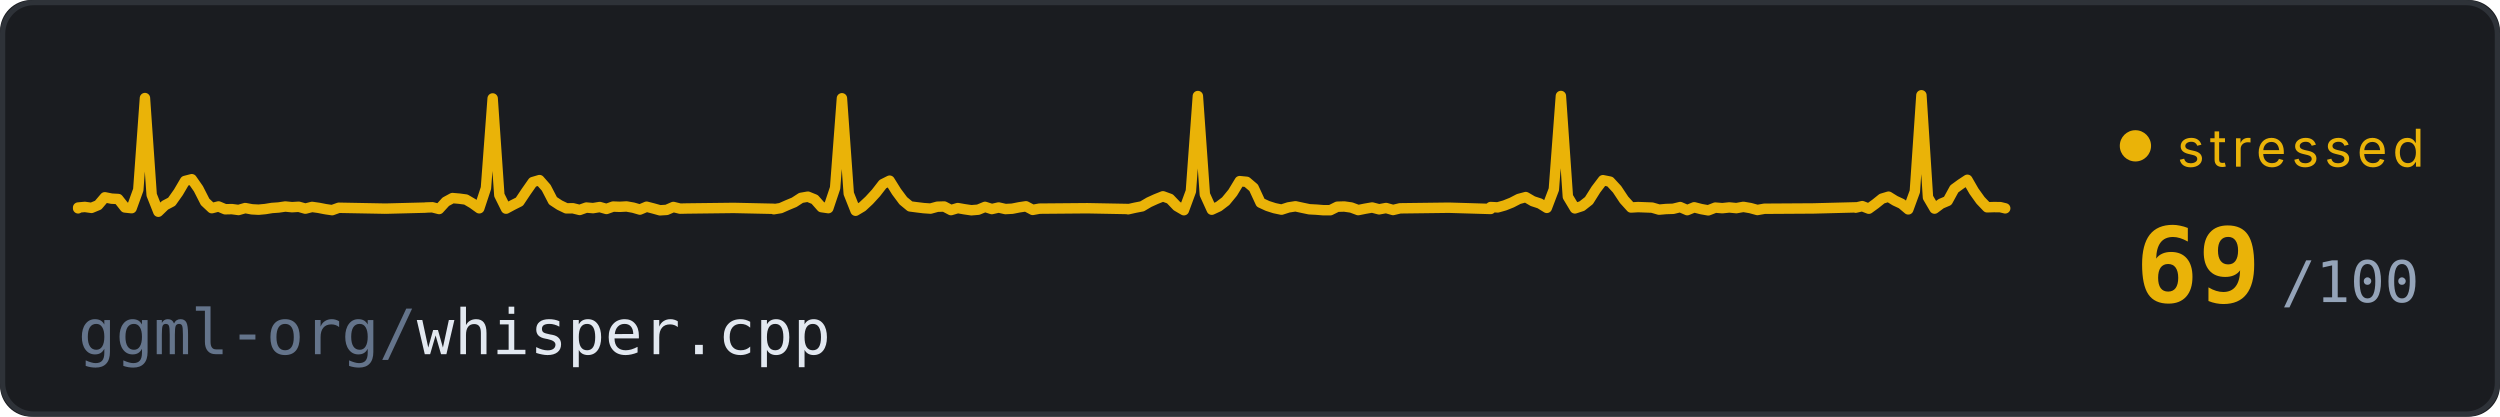
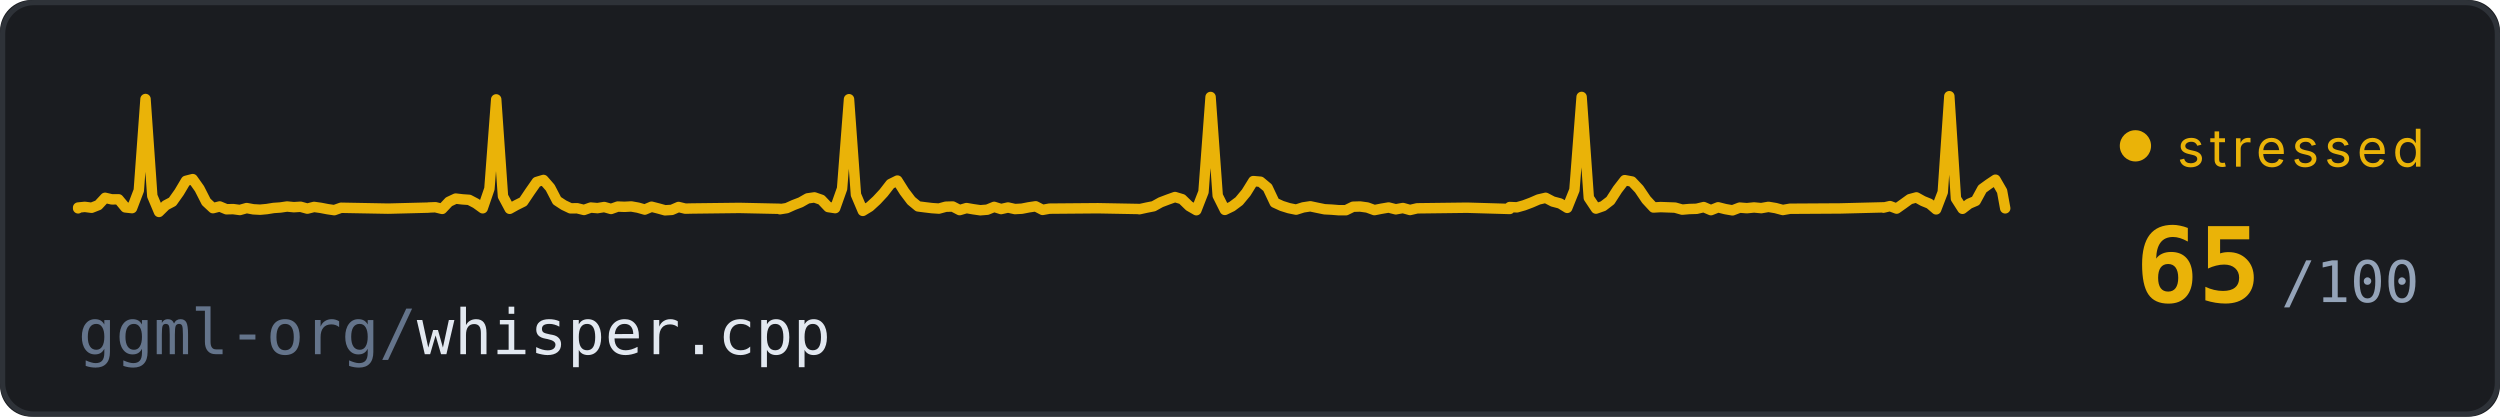
<svg xmlns="http://www.w3.org/2000/svg" width="480" height="80" viewBox="0 0 480 80">
  <defs>
    <style>
      @keyframes trace-fast {
        0% { stroke-dashoffset: 1000; }
        100% { stroke-dashoffset: 0; }
      }
      @keyframes pulse {
        0%, 100% { opacity: 0.6; }
        50% { opacity: 1; }
      }
      @keyframes fade {
        0%, 100% { opacity: 0.4; }
        50% { opacity: 0.7; }
      }
      .bg { fill: #1a1c20; }
      .ecg {
        fill: none;
        stroke: #eab308;
        stroke-width: 2;
        stroke-linecap: round;
        stroke-linejoin: round;
        /* no filter - avoids render glitch */
        stroke-dasharray: 1000;
        animation: trace-fast 2.5s linear infinite;
      }
      .repo { fill: #e2e8f0; font-family: ui-monospace, 'SF Mono', Consolas, monospace; font-size: 12px; }
      .repo-dim { fill: #64748b; }
      .score { fill: #eab308; font-family: ui-monospace, 'SF Mono', Consolas, monospace; font-size: 20px; font-weight: bold; }
      .score-unit { fill: #94a3b8; font-family: ui-monospace, 'SF Mono', Consolas, monospace; font-size: 11px; }
      .status { fill: #eab308; font-family: system-ui, -apple-system, 'Segoe UI', sans-serif; font-size: 10px; text-transform: uppercase; letter-spacing: 1px;  }
      .dot { fill: #eab308; animation: pulse 0.7s ease-in-out infinite; }
      .border { fill: none; stroke: #2e3238; stroke-width: 1; rx: 6; }
    </style>
  </defs>
  <rect class="bg" width="480" height="80" rx="6" />
  <rect class="border" x="0.5" y="0.5" width="479" height="79" />
-   <path class="ecg" d="M 15,40 L 15,39.85 L 16.28,39.73 L 17.57,39.91 L 18.85,39.38 L 20.13,37.88 L 21.42,38.14 L 22.7,38.21 L 23.98,39.83 L 25.27,39.97 L 26.55,36.44 L 27.83,18.83 L 29.12,37.42 L 30.4,40.65 L 31.68,39.41 L 32.97,38.73 L 34.25,36.92 L 35.53,34.74 L 36.82,34.41 L 38.1,36.25 L 39.38,38.76 L 40.67,39.97 L 41.95,39.64 L 43.23,40.18 L 44.52,40.15 L 45.8,40.32 L 47.08,39.95 L 48.37,40.19 L 49.65,40.26 L 50.93,40.14 L 52.22,39.93 L 53.5,39.84 L 54.78,39.65 L 56.07,39.78 L 57.35,39.7 L 58.63,40.06 L 59.92,39.73 L 61.2,39.91 L 62.48,40.16 L 63.77,40.35 L 65.05,39.89 L 74.03,40.06 L 81.74,39.86 L 81.74,39.84 L 83.02,39.8 L 84.31,40.13 L 85.59,38.73 L 86.88,38.03 L 88.16,38.14 L 89.45,38.31 L 90.73,39.06 L 92.02,39.99 L 93.3,36.12 L 94.59,18.9 L 95.87,37.46 L 97.16,40.06 L 98.44,39.37 L 99.73,38.72 L 101.01,36.8 L 102.3,34.96 L 103.58,34.58 L 104.87,36.05 L 106.16,38.54 L 107.44,39.38 L 108.73,40 L 110.01,39.99 L 111.3,40.31 L 112.58,39.85 L 113.87,39.96 L 115.15,39.75 L 116.44,40.12 L 117.72,39.66 L 119.01,39.71 L 120.29,39.64 L 121.58,39.87 L 122.86,40.24 L 124.15,39.69 L 125.43,40.02 L 126.72,40.38 L 128,40.3 L 129.29,39.74 L 130.58,40.06 L 131.86,40.03 L 140.86,39.92 L 148.57,40.09 L 148.57,40.17 L 149.88,39.96 L 151.19,39.38 L 152.49,38.84 L 153.8,37.99 L 155.11,37.76 L 156.42,38.29 L 157.73,39.77 L 159.04,39.96 L 160.34,36.09 L 161.65,18.87 L 162.96,37.16 L 164.27,40.46 L 165.58,39.68 L 166.89,38.46 L 168.19,37.04 L 169.5,35.35 L 170.81,34.69 L 172.12,36.79 L 173.43,38.55 L 174.74,39.63 L 176.04,39.8 L 177.35,39.96 L 178.66,40.05 L 179.97,39.69 L 181.28,39.65 L 182.59,40.34 L 183.89,39.95 L 185.2,40.18 L 186.51,40.37 L 187.82,40.26 L 189.13,39.72 L 190.43,40.14 L 191.74,39.84 L 193.05,40.14 L 194.36,40.07 L 195.67,39.81 L 196.98,39.61 L 198.28,40.3 L 199.59,40.06 L 208.75,39.98 L 216.6,40.13 L 216.6,40.18 L 217.94,39.88 L 219.28,39.62 L 220.62,38.83 L 221.96,38.22 L 223.29,37.69 L 224.63,38.18 L 225.97,39.58 L 227.31,40.36 L 228.65,36.72 L 229.99,18.44 L 231.33,37.34 L 232.66,40.26 L 234,39.64 L 235.34,38.62 L 236.68,36.99 L 238.02,34.78 L 239.36,34.91 L 240.7,36.05 L 242.03,38.92 L 243.37,39.54 L 244.71,39.97 L 246.05,40.25 L 247.39,39.82 L 248.73,39.61 L 250.07,39.9 L 251.4,40.18 L 252.74,40.25 L 254.08,40.36 L 255.42,40.36 L 256.76,39.69 L 258.1,39.65 L 259.44,39.84 L 260.78,40.34 L 262.11,40.07 L 263.45,39.84 L 264.79,40.19 L 266.13,39.94 L 267.47,40.32 L 268.81,40 L 278.18,39.88 L 286.21,40.12 L 286.21,39.75 L 287.56,39.82 L 288.9,39.44 L 290.25,38.9 L 291.6,38.2 L 292.95,37.84 L 294.3,38.63 L 295.64,39.07 L 296.99,39.91 L 298.34,36.36 L 299.69,18.43 L 301.03,37.76 L 302.38,40.01 L 303.73,39.57 L 305.08,38.51 L 306.42,36.38 L 307.77,34.6 L 309.12,34.87 L 310.47,36.33 L 311.82,38.36 L 313.16,39.84 L 314.51,39.76 L 315.86,39.81 L 317.21,39.86 L 318.55,40.25 L 319.9,40.13 L 321.25,40.09 L 322.6,39.76 L 323.95,40.35 L 325.29,39.8 L 326.64,40.15 L 327.99,40.39 L 329.34,39.86 L 330.68,39.97 L 332.03,39.83 L 333.38,39.96 L 334.73,39.72 L 336.08,39.95 L 337.42,40.32 L 338.77,40.08 L 348.2,40.02 L 356.29,39.81 L 356.29,39.87 L 357.55,39.58 L 358.81,40.07 L 360.08,39.15 L 361.34,38.14 L 362.6,37.76 L 363.86,38.54 L 365.12,39.13 L 366.39,40.2 L 367.65,36.76 L 368.91,18.29 L 370.17,37.9 L 371.43,40.05 L 372.69,39.11 L 373.96,38.57 L 375.22,36.27 L 376.48,35.35 L 377.74,34.52 L 379,36.71 L 380.26,38.47 L 381.53,39.8 L 382.79,39.76 L 384.05,39.77 L 385,40" />
+   <path class="ecg" d="M 15,40 L 15,39.85 L 16.29,39.72 L 17.59,39.89 L 18.88,39.38 L 20.18,37.98 L 21.47,38.28 L 22.77,38.27 L 24.06,39.82 L 25.35,39.96 L 26.65,36.56 L 27.94,19.01 L 29.24,37.63 L 30.53,40.69 L 31.83,39.41 L 33.12,38.73 L 34.41,36.91 L 35.71,34.72 L 37,34.39 L 38.3,36.23 L 39.59,38.76 L 40.89,39.97 L 42.18,39.64 L 43.47,40.18 L 44.77,40.15 L 46.06,40.32 L 47.36,39.95 L 48.65,40.19 L 49.95,40.26 L 51.24,40.14 L 52.53,39.93 L 53.83,39.84 L 55.12,39.65 L 56.42,39.78 L 57.71,39.7 L 59.01,40.06 L 60.3,39.73 L 61.59,39.91 L 62.89,40.16 L 64.18,40.35 L 65.48,39.89 L 74.54,40.06 L 82.3,39.86 L 82.3,39.84 L 83.6,39.79 L 84.9,40.11 L 86.19,38.74 L 87.49,38.13 L 88.79,38.28 L 90.08,38.37 L 91.38,39.05 L 92.68,39.99 L 93.97,36.24 L 95.27,19.08 L 96.57,37.68 L 97.86,40.09 L 99.16,39.37 L 100.46,38.72 L 101.75,36.8 L 103.05,34.94 L 104.35,34.55 L 105.64,36.03 L 106.94,38.53 L 108.24,39.38 L 109.54,40 L 110.83,39.99 L 112.13,40.31 L 113.43,39.85 L 114.72,39.96 L 116.02,39.75 L 117.32,40.12 L 118.61,39.66 L 119.91,39.71 L 121.21,39.64 L 122.5,39.87 L 123.8,40.24 L 125.1,39.69 L 126.39,40.02 L 127.69,40.38 L 128.99,40.3 L 130.28,39.74 L 131.58,40.06 L 132.88,40.03 L 141.96,39.92 L 149.74,40.09 L 149.74,40.17 L 151.06,39.96 L 152.39,39.36 L 153.72,38.85 L 155.05,38.09 L 156.37,37.9 L 157.7,38.36 L 159.03,39.76 L 160.35,39.96 L 161.68,36.21 L 163.01,19.05 L 164.34,37.38 L 165.66,40.49 L 166.99,39.68 L 168.32,38.46 L 169.65,37.03 L 170.97,35.33 L 172.3,34.67 L 173.63,36.78 L 174.96,38.54 L 176.28,39.63 L 177.61,39.8 L 178.94,39.96 L 180.27,40.05 L 181.59,39.69 L 182.92,39.65 L 184.25,40.34 L 185.57,39.95 L 186.9,40.18 L 188.23,40.37 L 189.56,40.26 L 190.88,39.72 L 192.21,40.14 L 193.54,39.84 L 194.87,40.14 L 196.19,40.07 L 197.52,39.81 L 198.85,39.61 L 200.18,40.3 L 201.5,40.06 L 210.79,39.98 L 218.76,40.13 L 218.76,40.17 L 220.13,39.87 L 221.49,39.6 L 222.86,38.84 L 224.23,38.32 L 225.6,37.83 L 226.96,38.24 L 228.33,39.57 L 229.7,40.36 L 231.07,36.85 L 232.43,18.62 L 233.8,37.56 L 235.17,40.3 L 236.54,39.64 L 237.91,38.62 L 239.27,36.98 L 240.64,34.77 L 242.01,34.89 L 243.38,36.03 L 244.74,38.91 L 246.11,39.54 L 247.48,39.97 L 248.85,40.25 L 250.21,39.82 L 251.58,39.61 L 252.95,39.9 L 254.32,40.18 L 255.68,40.25 L 257.05,40.36 L 258.42,40.36 L 259.79,39.69 L 261.15,39.65 L 262.52,39.84 L 263.89,40.34 L 265.26,40.07 L 266.62,39.84 L 267.99,40.19 L 269.36,39.94 L 270.73,40.32 L 272.09,40 L 281.67,39.88 L 289.87,40.12 L 289.87,39.75 L 291.25,39.81 L 292.63,39.42 L 294.01,38.9 L 295.39,38.3 L 296.77,37.98 L 298.15,38.7 L 299.53,39.06 L 300.91,39.91 L 302.29,36.48 L 303.67,18.61 L 305.05,37.98 L 306.43,40.05 L 307.81,39.57 L 309.19,38.51 L 310.57,36.37 L 311.95,34.59 L 313.33,34.85 L 314.71,36.31 L 316.09,38.35 L 317.47,39.84 L 318.85,39.76 L 320.23,39.81 L 321.61,39.86 L 322.99,40.25 L 324.37,40.13 L 325.75,40.09 L 327.12,39.76 L 328.5,40.35 L 329.88,39.8 L 331.26,40.15 L 332.64,40.39 L 334.02,39.86 L 335.4,39.97 L 336.78,39.83 L 338.16,39.96 L 339.54,39.72 L 340.92,39.95 L 342.3,40.32 L 343.68,40.08 L 353.34,40.02 L 361.62,39.81 L 361.62,39.87 L 362.88,39.57 L 364.15,40.05 L 365.41,39.16 L 366.68,38.24 L 367.95,37.9 L 369.21,38.6 L 370.48,39.12 L 371.74,40.2 L 373.01,36.89 L 374.27,18.47 L 375.54,38.12 L 376.8,40.09 L 378.07,39.11 L 379.34,38.57 L 380.6,36.26 L 381.87,35.34 L 383.13,34.5 L 384.4,36.7 L 385,40" />
  <text class="repo" x="15" y="68">
    <tspan class="repo-dim">ggml-org/</tspan>whisper.cpp
  </text>
  <circle class="dot" cx="410" cy="28" r="3" />
  <text class="status" x="418" y="32">stressed</text>
-   <text class="score" x="410" y="58">69</text>
+   <text class="score" x="410" y="58">65</text>
  <text class="score-unit" x="438" y="58">/100</text>
</svg>
